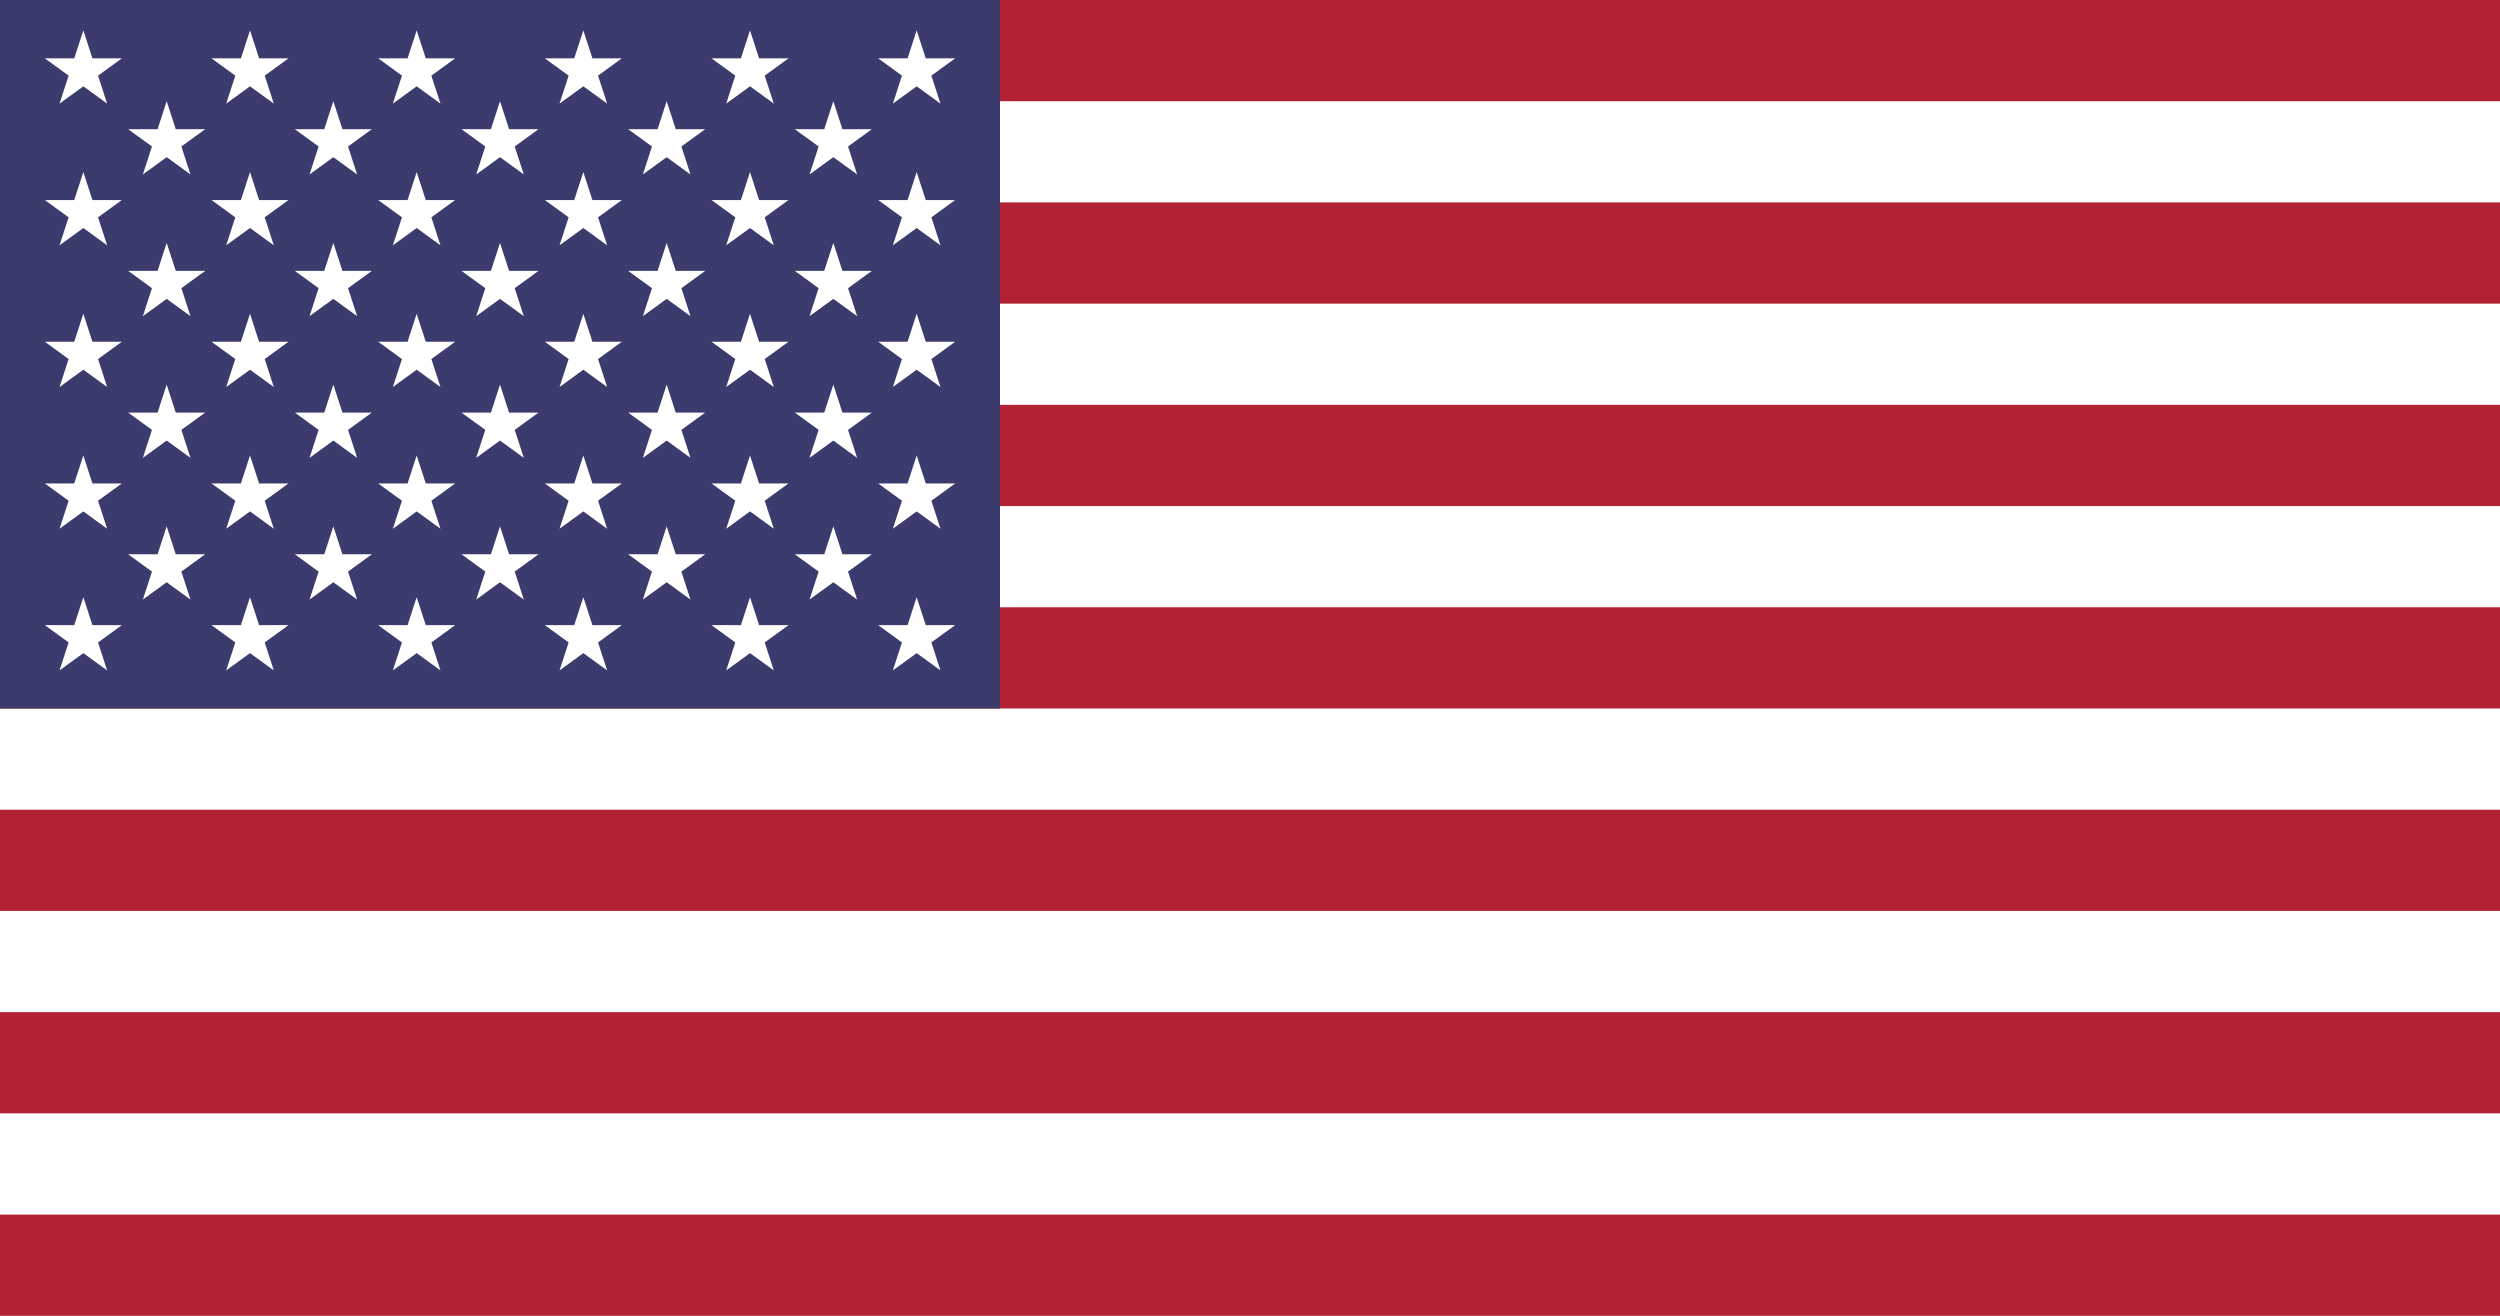
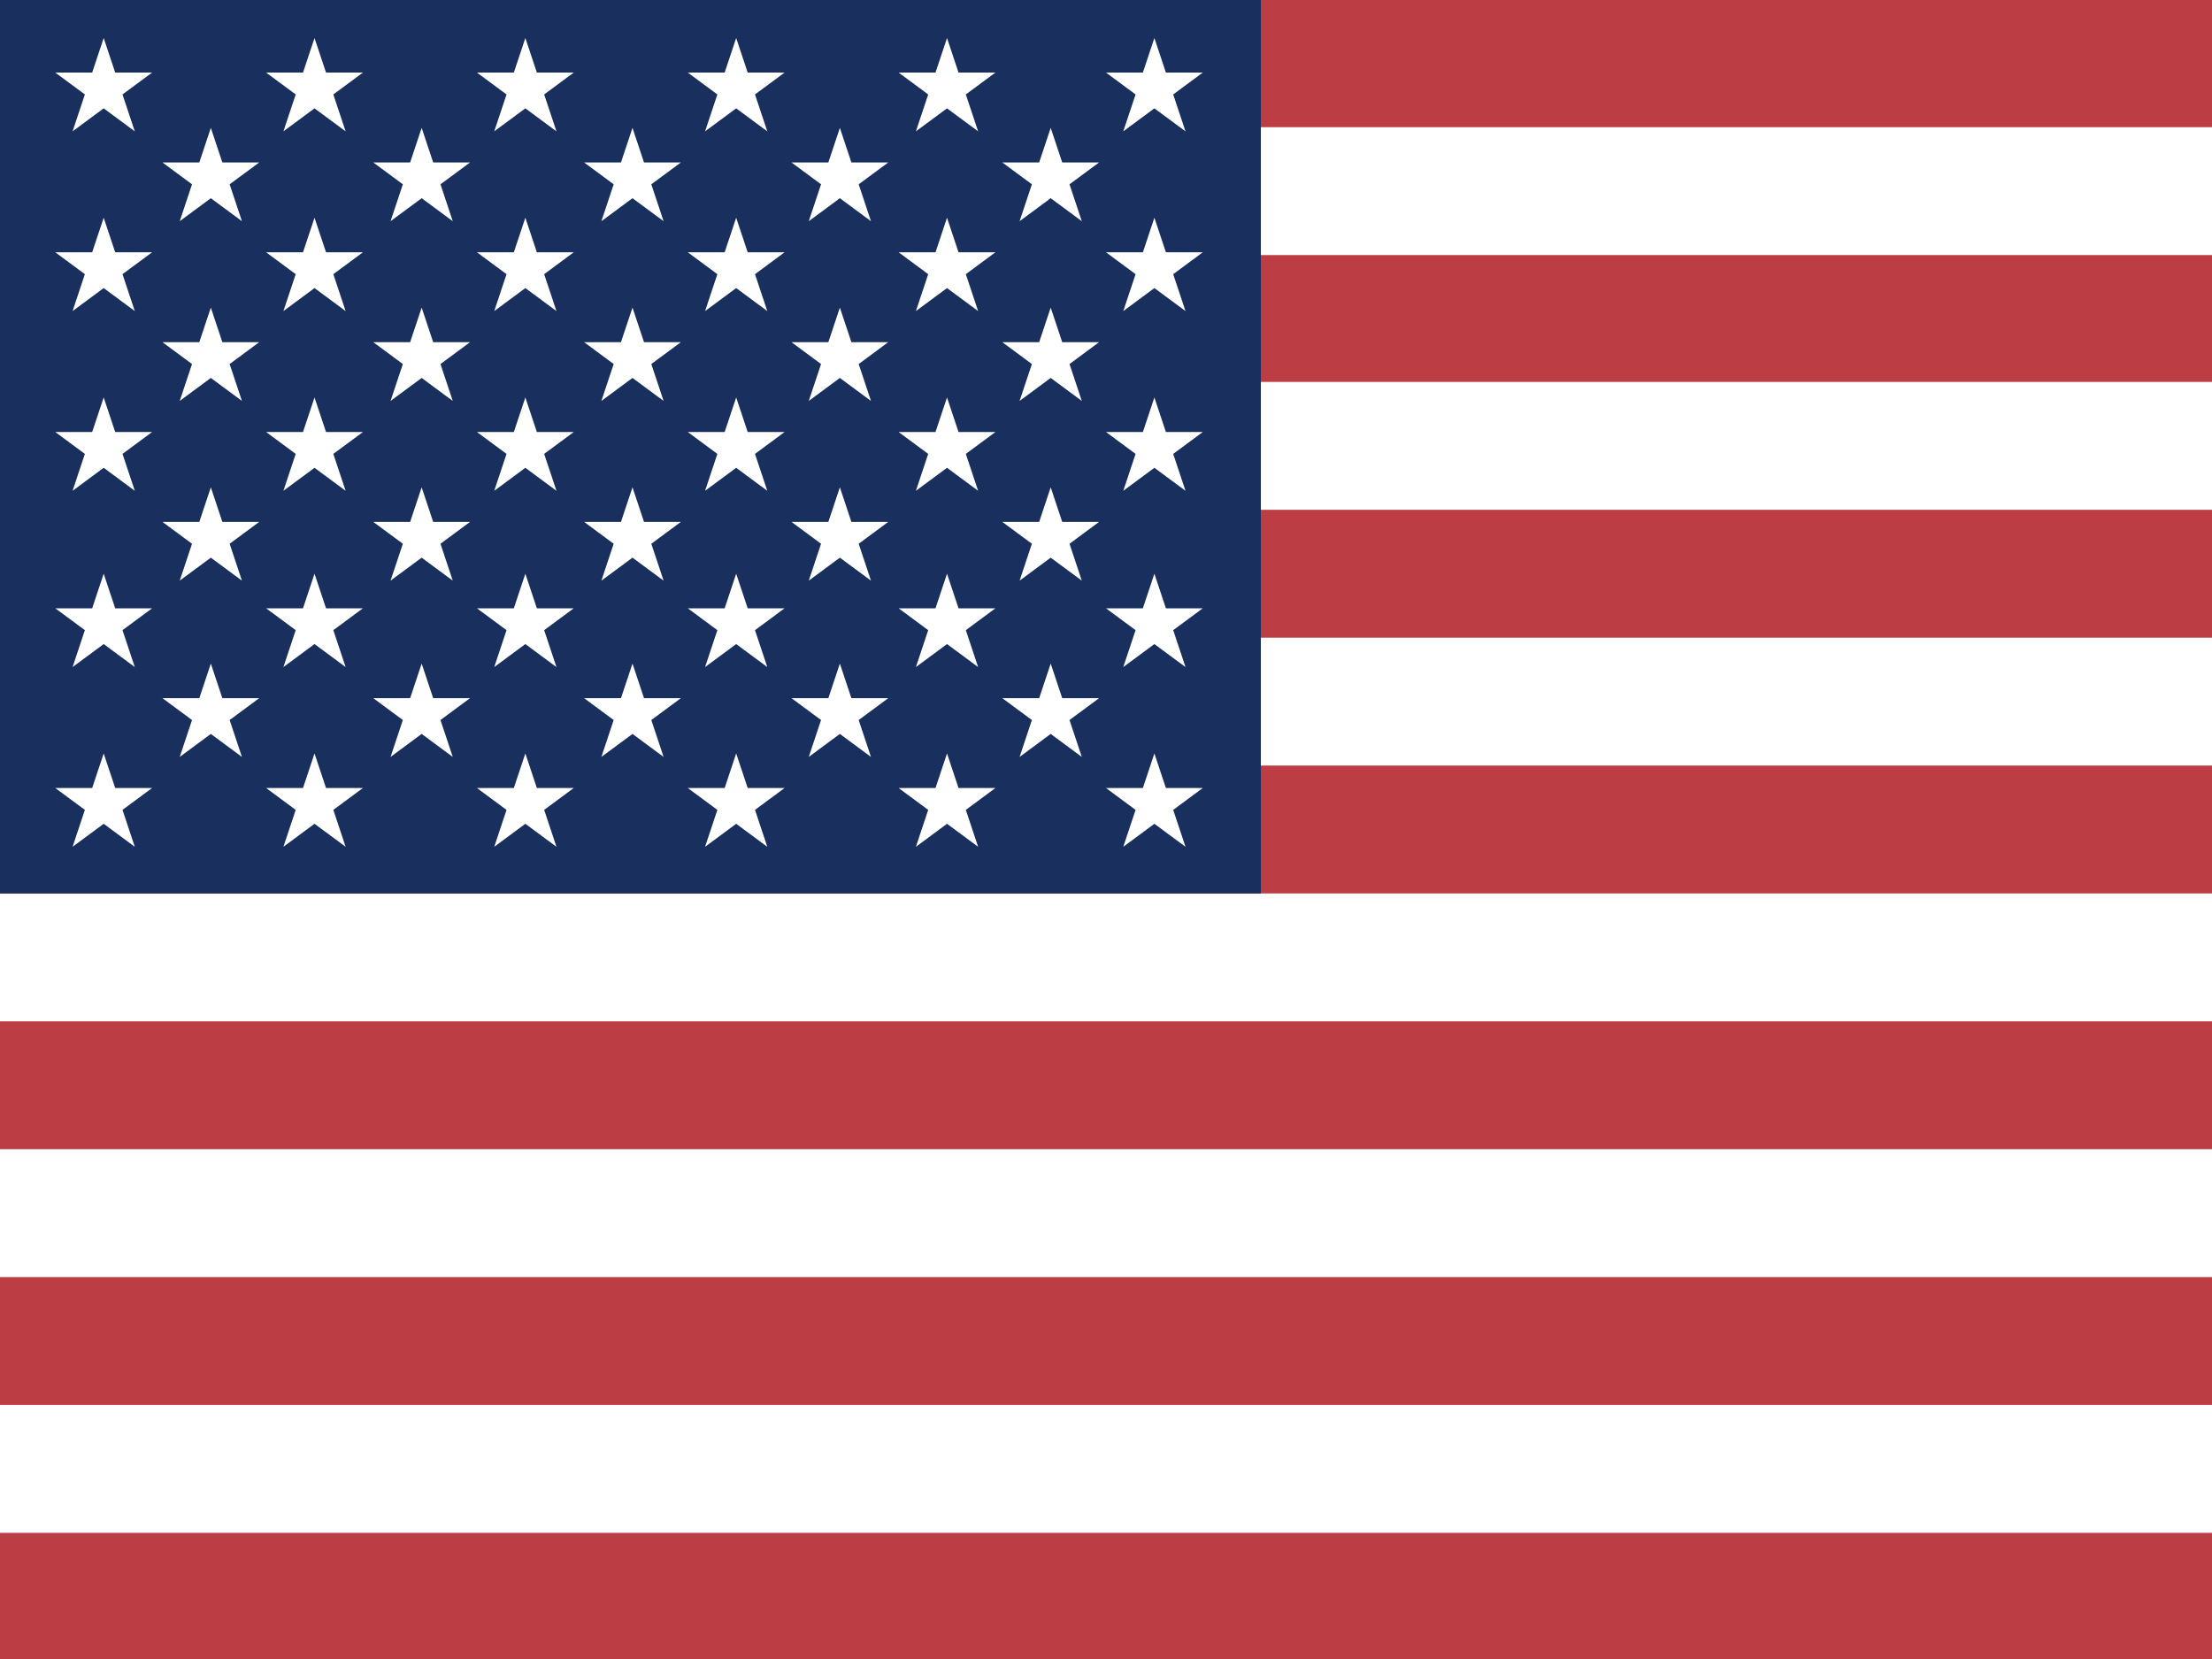
- <svg xmlns="http://www.w3.org/2000/svg" xmlns:xlink="http://www.w3.org/1999/xlink" width="1235" height="650" viewBox="0 0 7410 3900">
-   <rect width="7410" height="3900" fill="#b22234" />
-   <path d="M0,450H7410m0,600H0m0,600H7410m0,600H0m0,600H7410m0,600H0" stroke="#fff" stroke-width="300" />
-   <rect width="2964" height="2100" fill="#3c3b6e" />
-   <g fill="#fff">
-     <g id="s18">
-       <g id="s9">
-         <g id="s5">
-           <g id="s4">
-             <path id="s" d="M247,90 317.534,307.082 132.873,172.918H361.127L176.466,307.082z" />
-             <use xlink:href="#s" y="420" />
-             <use xlink:href="#s" y="840" />
-             <use xlink:href="#s" y="1260" />
-           </g>
-           <use xlink:href="#s" y="1680" />
-         </g>
-         <use xlink:href="#s4" x="247" y="210" />
-       </g>
-       <use xlink:href="#s9" x="494" />
-     </g>
-     <use xlink:href="#s18" x="988" />
-     <use xlink:href="#s9" x="1976" />
-     <use xlink:href="#s5" x="2470" />
-   </g>
+ <svg xmlns="http://www.w3.org/2000/svg" id="flag-icons-us" viewBox="0 0 640 480">
+   <path fill="#bd3d44" d="M0 0h640v480H0" />
+   <path stroke="#fff" stroke-width="37" d="M0 55.3h640M0 129h640M0 203h640M0 277h640M0 351h640M0 425h640" />
+   <path fill="#192f5d" d="M0 0h364.8v258.5H0" />
+   <marker id="us-a" markerHeight="30" markerWidth="30">
+     <path fill="#fff" d="m14 0 9 27L0 10h28L5 27z" />
+   </marker>
+   <path fill="none" marker-mid="url(#us-a)" d="m0 0 16 11h61 61 61 61 60L47 37h61 61 60 61L16 63h61 61 61 61 60L47 89h61 61 60 61L16 115h61 61 61 61 60L47 141h61 61 60 61L16 166h61 61 61 61 60L47 192h61 61 60 61L16 218h61 61 61 61 60z" />
</svg>
